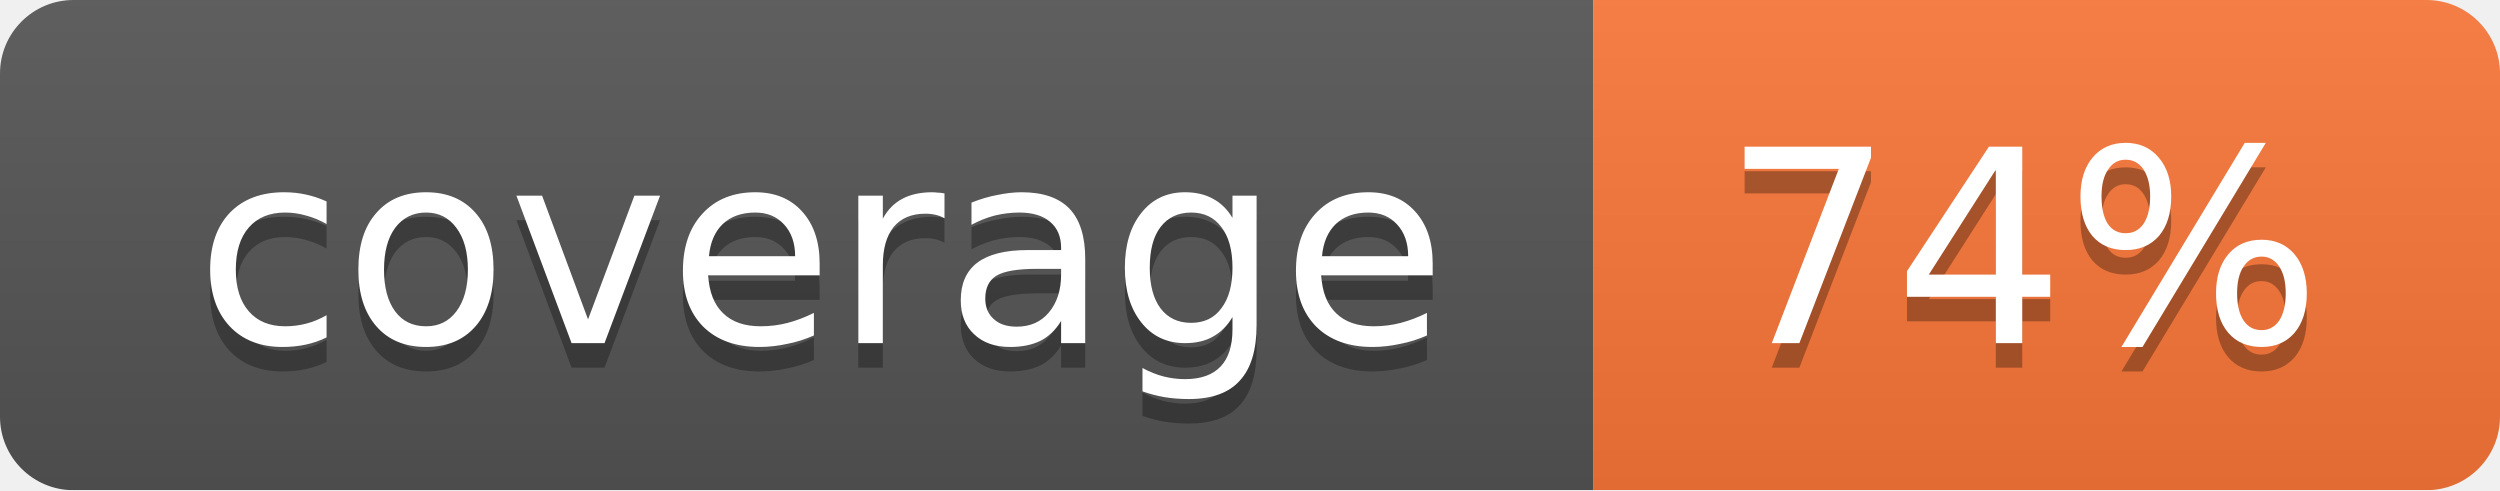
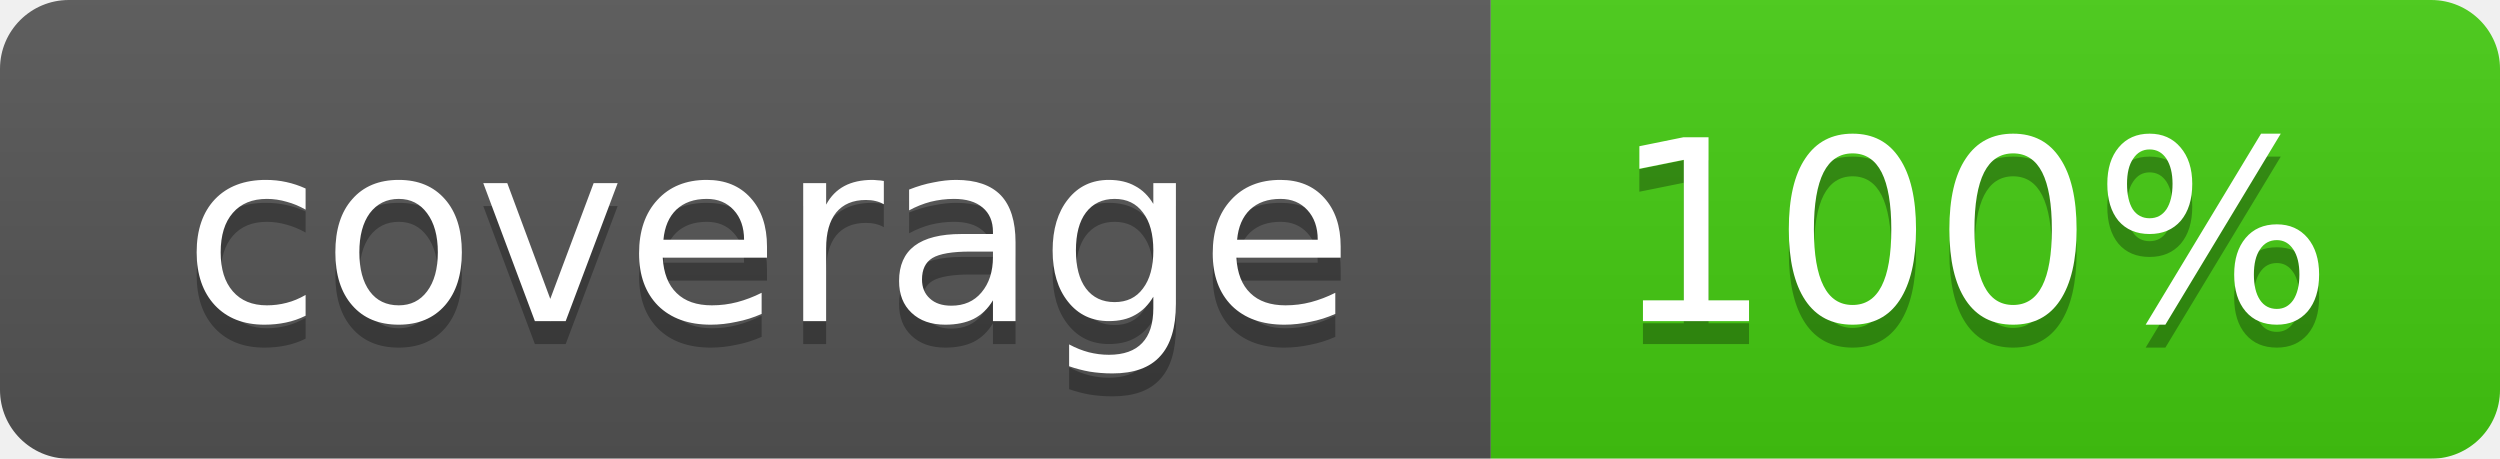
- <svg xmlns="http://www.w3.org/2000/svg" width="102" height="20">
+ <svg xmlns="http://www.w3.org/2000/svg" width="109" height="20">
  <linearGradient id="smooth" x2="0" y2="100%">
    <stop offset="0" stop-color="#bbb" stop-opacity=".1" />
    <stop offset="1" stop-opacity=".1" />
  </linearGradient>
  <mask id="round">
-     <rect width="102" height="20" rx="3" fill="#fff" />
+     <rect width="109" height="20" rx="3" fill="#fff" />
  </mask>
  <g mask="url(#round)">
    <rect width="65" height="20" fill="#555" />
-     <rect x="65" width="37" height="20" fill="#fa7739" />
-     <rect width="102" height="20" fill="url(#smooth)" />
+     <rect x="65" width="44" height="20" fill="#44cc11" />
+     <rect width="109" height="20" fill="url(#smooth)" />
  </g>
  <g fill="#fff" text-anchor="middle" font-family="DejaVu Sans,Verdana,Geneva,sans-serif" font-size="11">
    <text x="33.5" y="15" fill="#010101" fill-opacity=".3">coverage</text>
    <text x="33.5" y="14">coverage</text>
-     <text x="82.5" y="15" fill="#010101" fill-opacity=".3">74%</text>
-     <text x="82.5" y="14">74%</text>
+     <text x="86" y="15" fill="#010101" fill-opacity=".3">100%</text>
+     <text x="86" y="14">100%</text>
  </g>
</svg>
